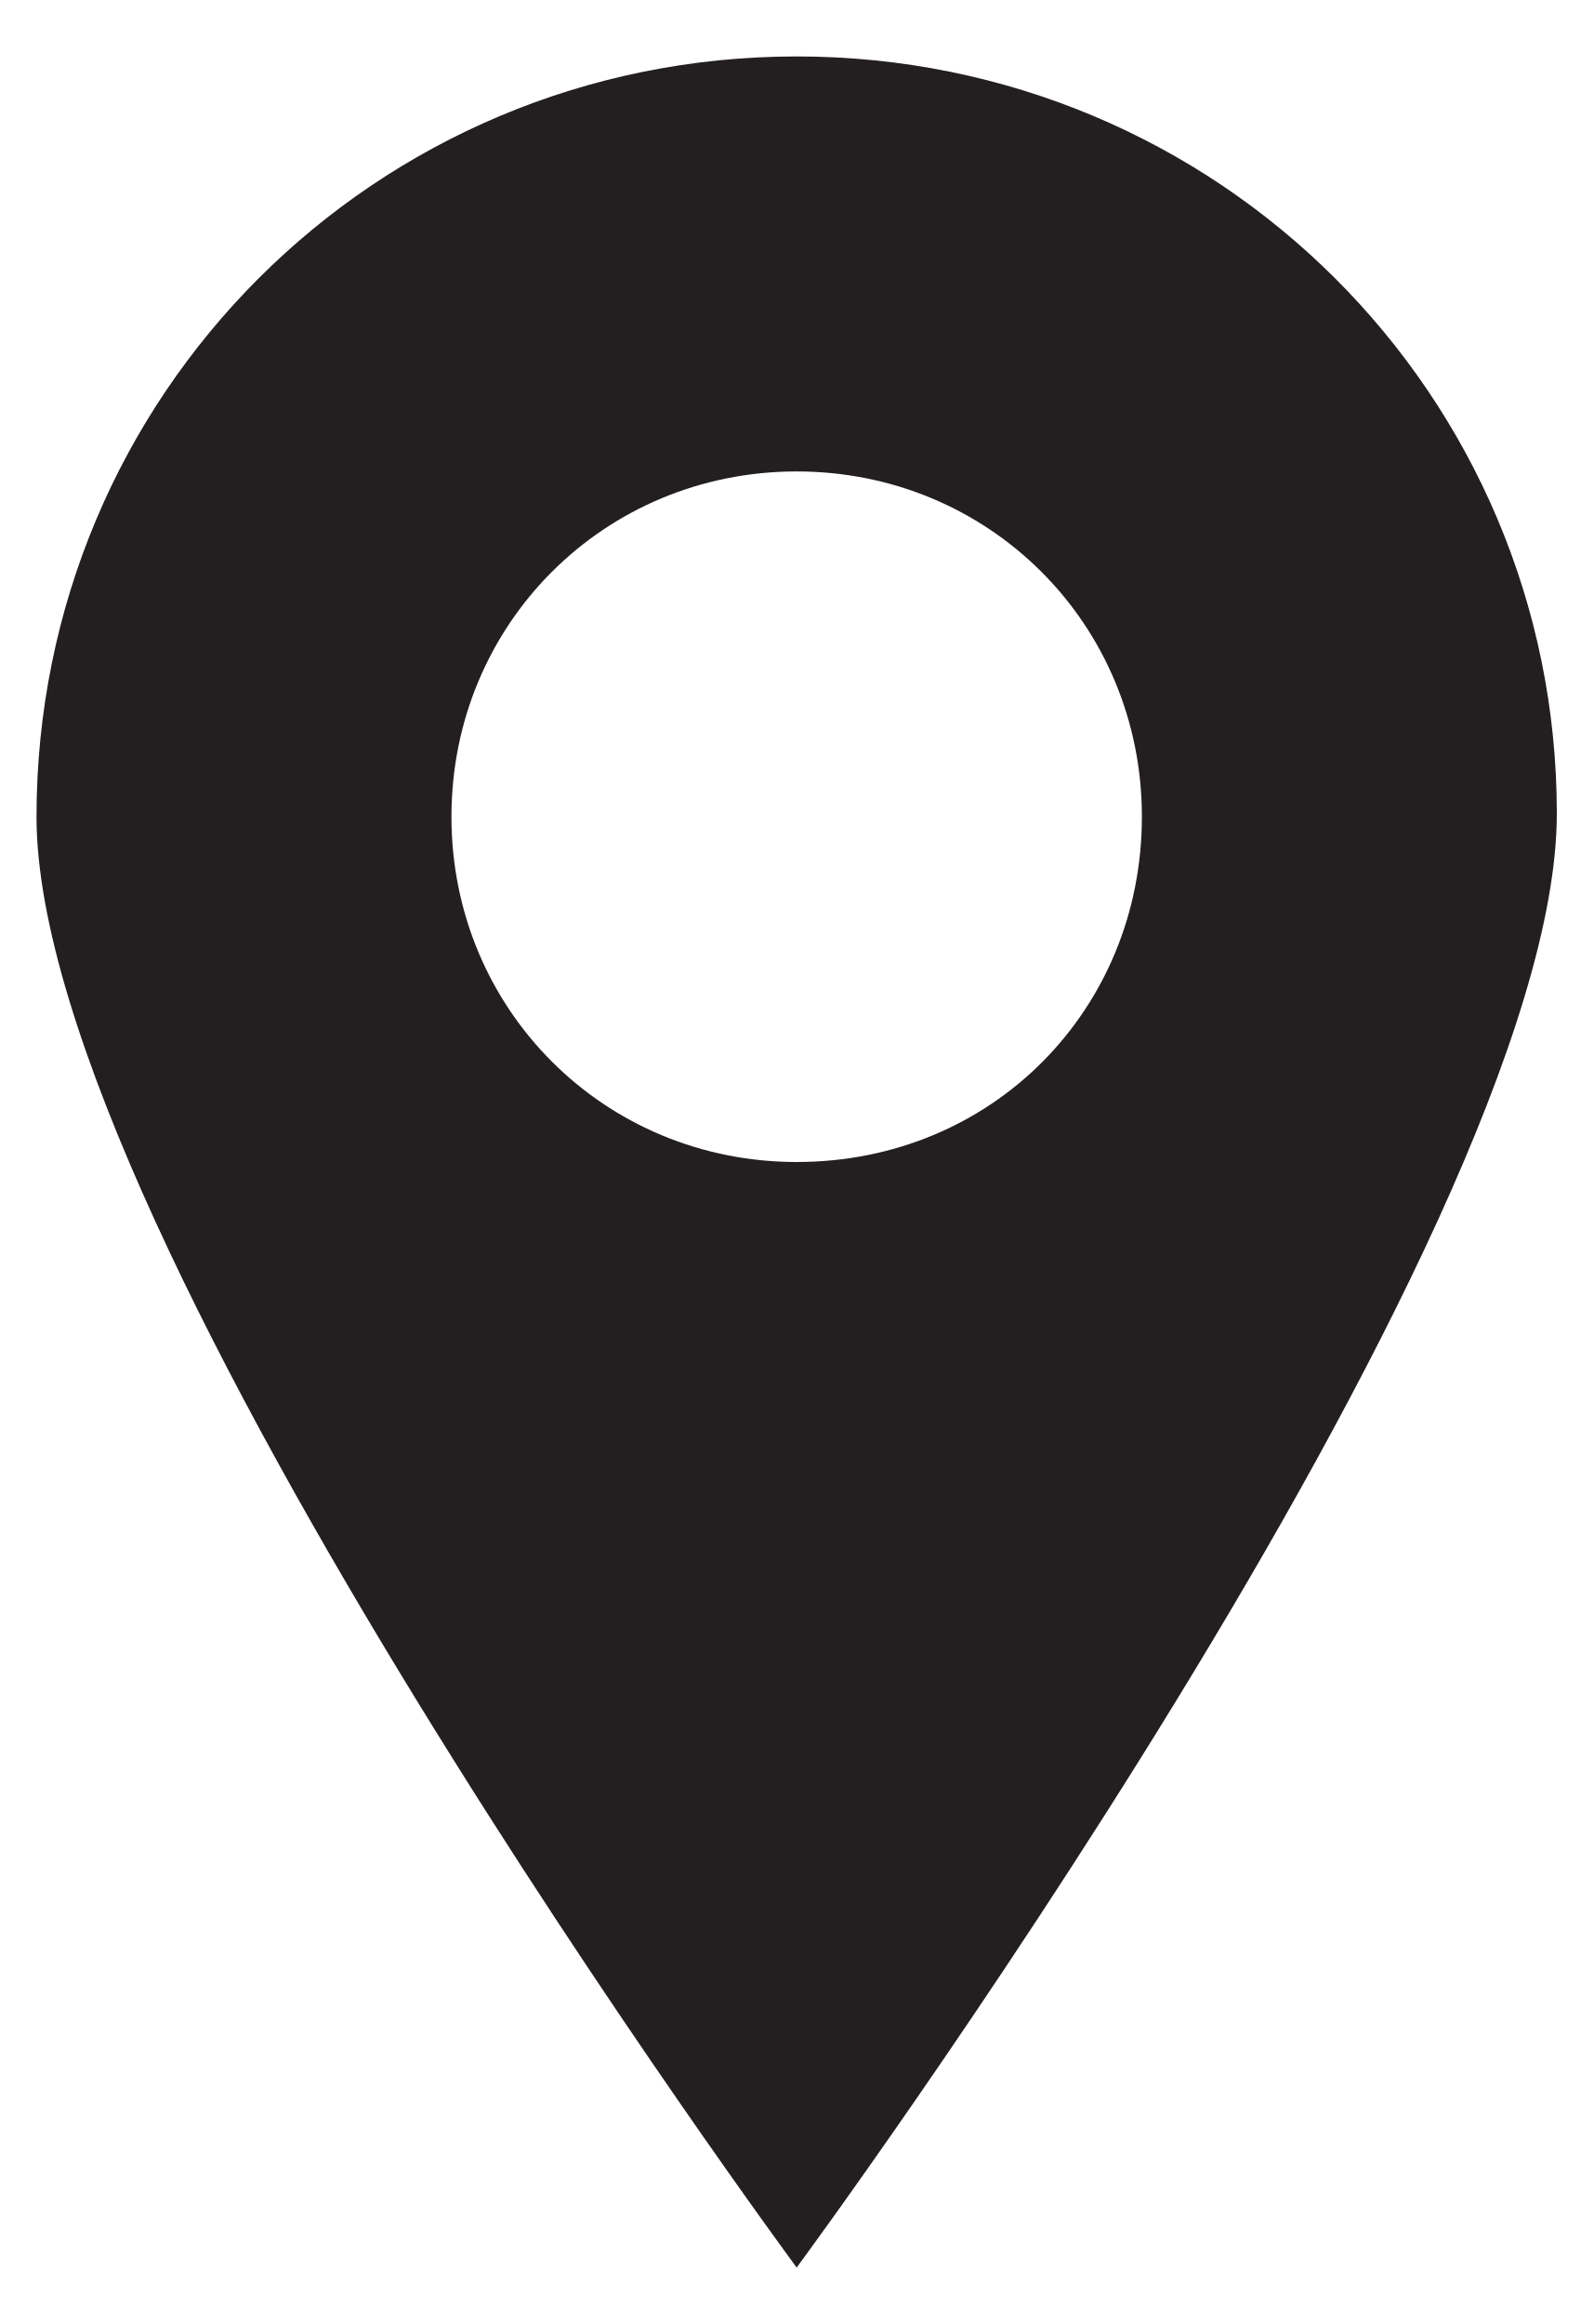
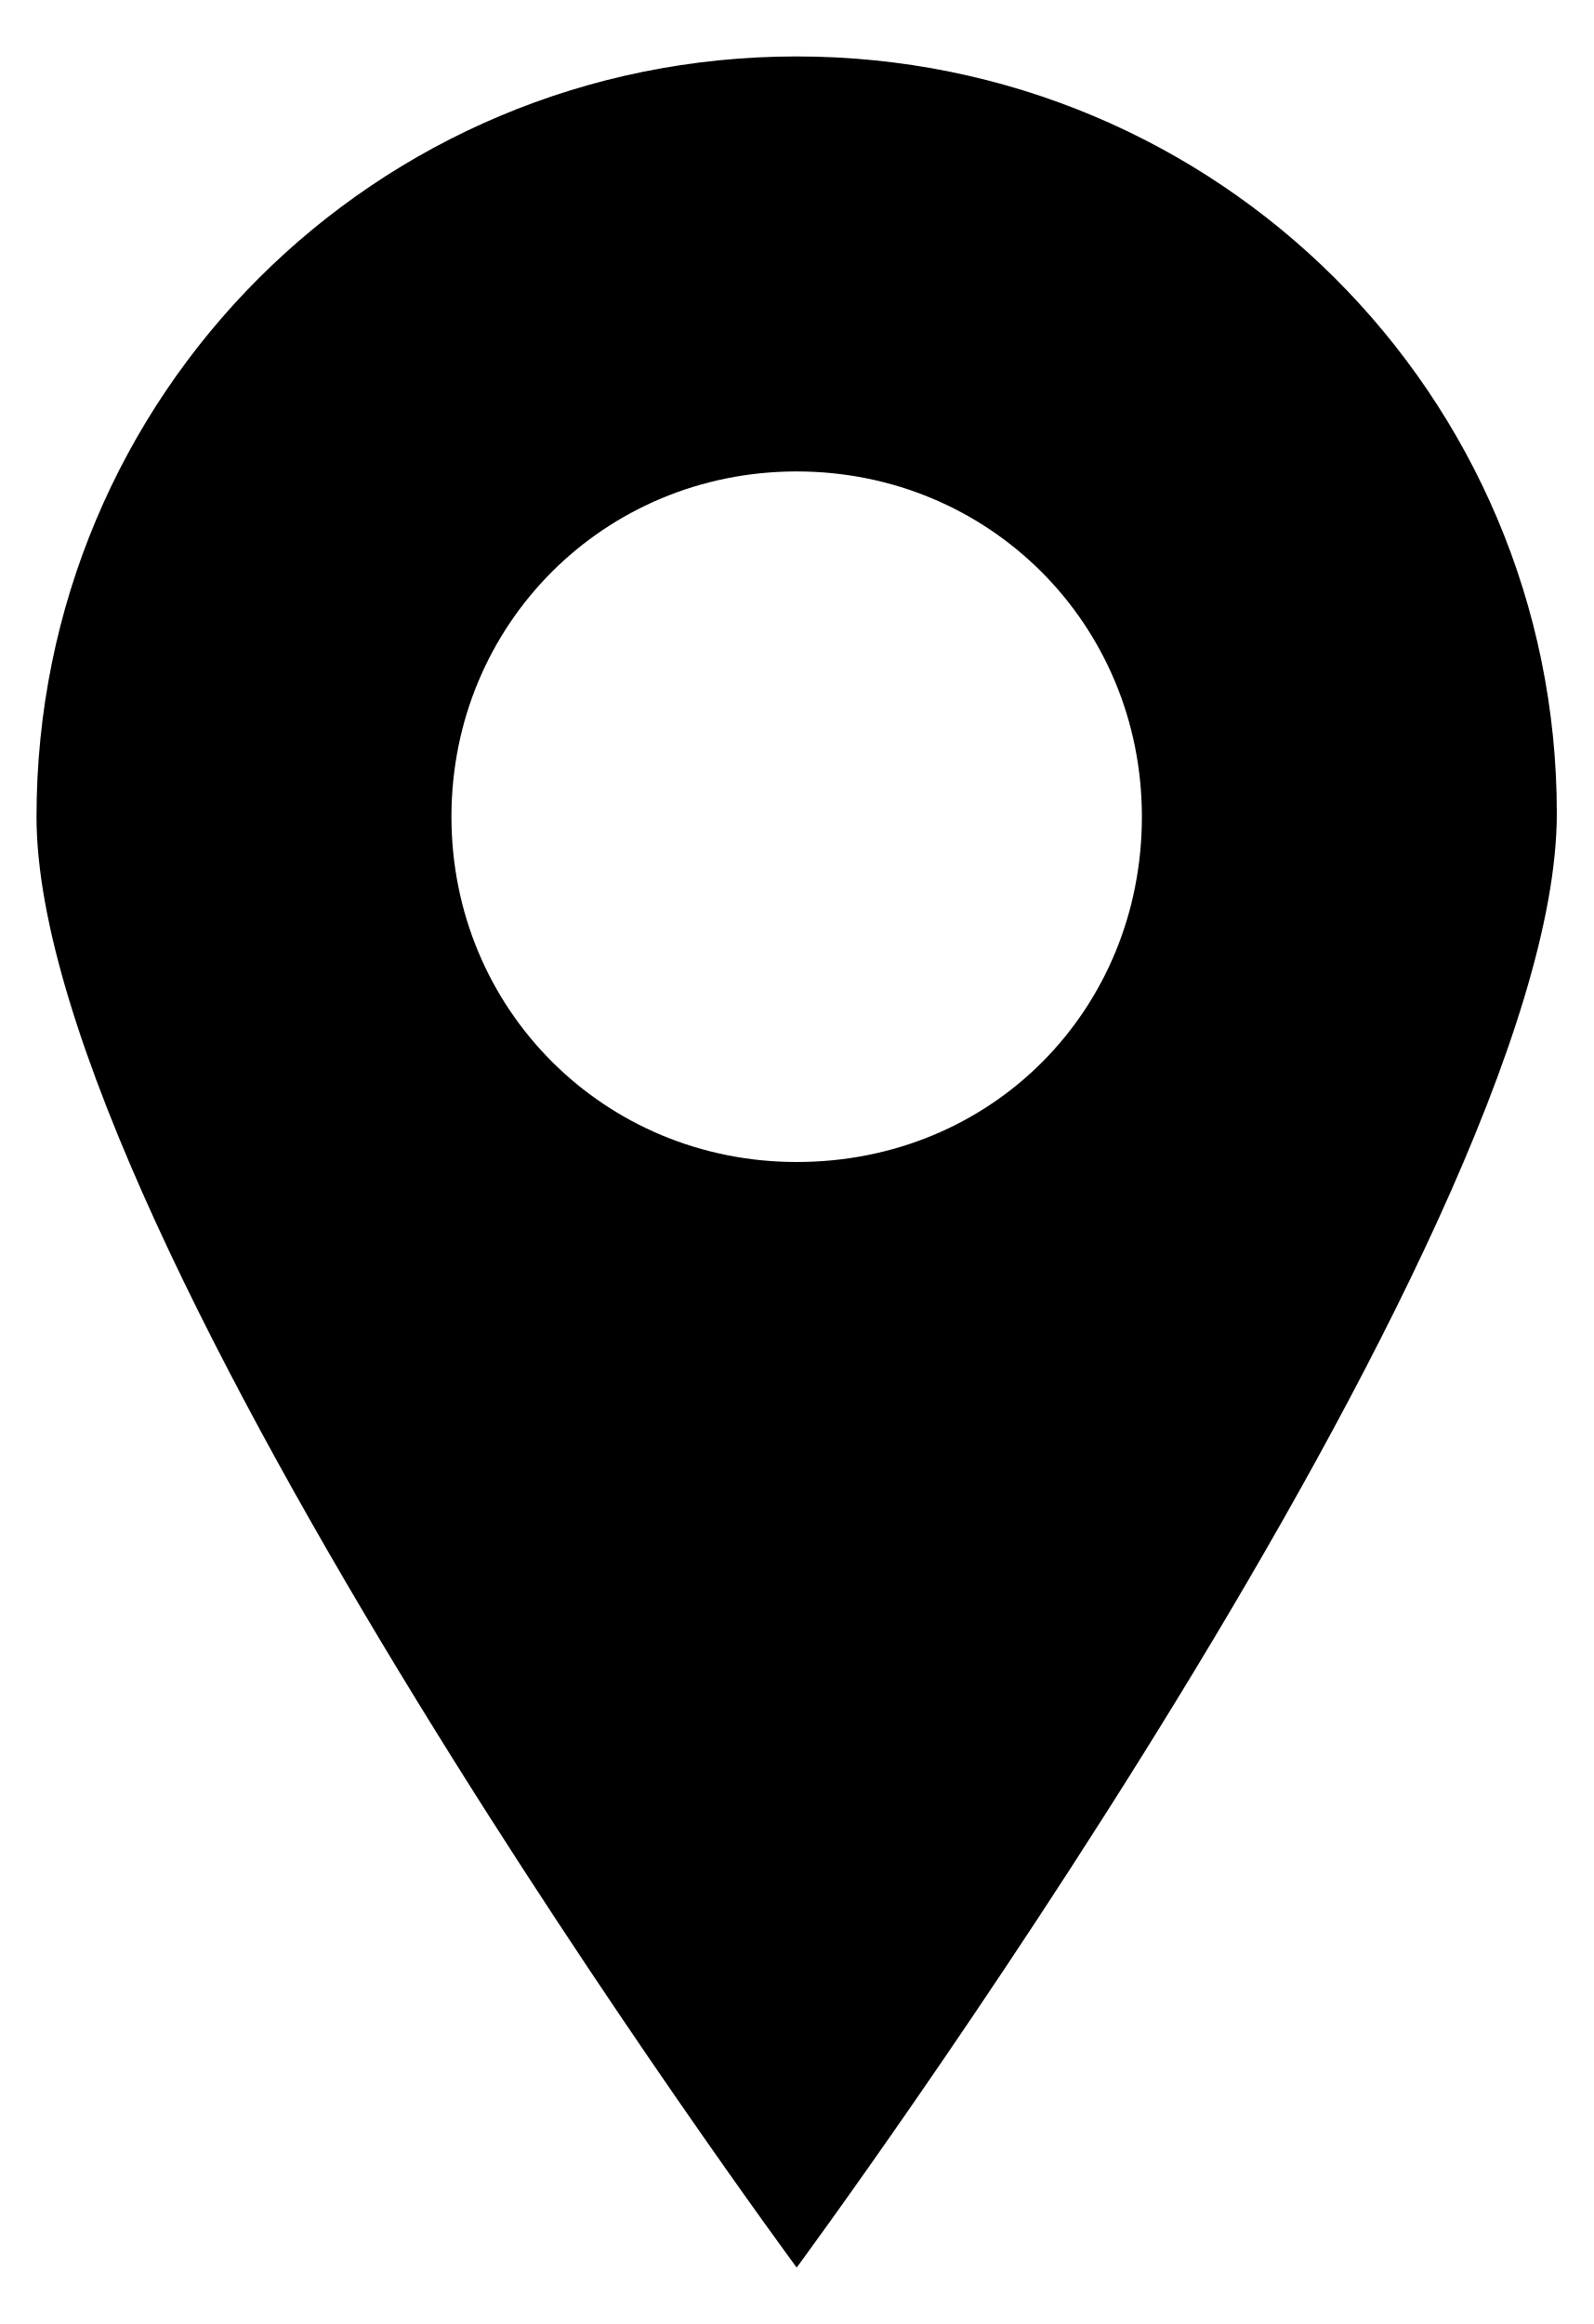
<svg xmlns="http://www.w3.org/2000/svg" viewBox="0 0 48 70">
-   <path d="M24 1.7C11.3 1.7 1.1 11.9 1.1 24.6S24 68.3 24 68.3s22.9-31 22.9-43.8C46.9 11.9 36.7 1.7 24 1.7zM24 35c-5.8 0-10.4-4.6-10.4-10.4S18.2 14.2 24 14.2s10.4 4.6 10.4 10.4S29.9 35 24 35z" fill="#231f20" />
+   <path d="M24 1.7C11.3 1.7 1.1 11.9 1.1 24.6S24 68.3 24 68.3s22.9-31 22.9-43.8C46.9 11.9 36.7 1.7 24 1.7zM24 35c-5.8 0-10.4-4.6-10.4-10.4S18.2 14.2 24 14.2s10.4 4.6 10.4 10.4S29.9 35 24 35z" />
</svg>
